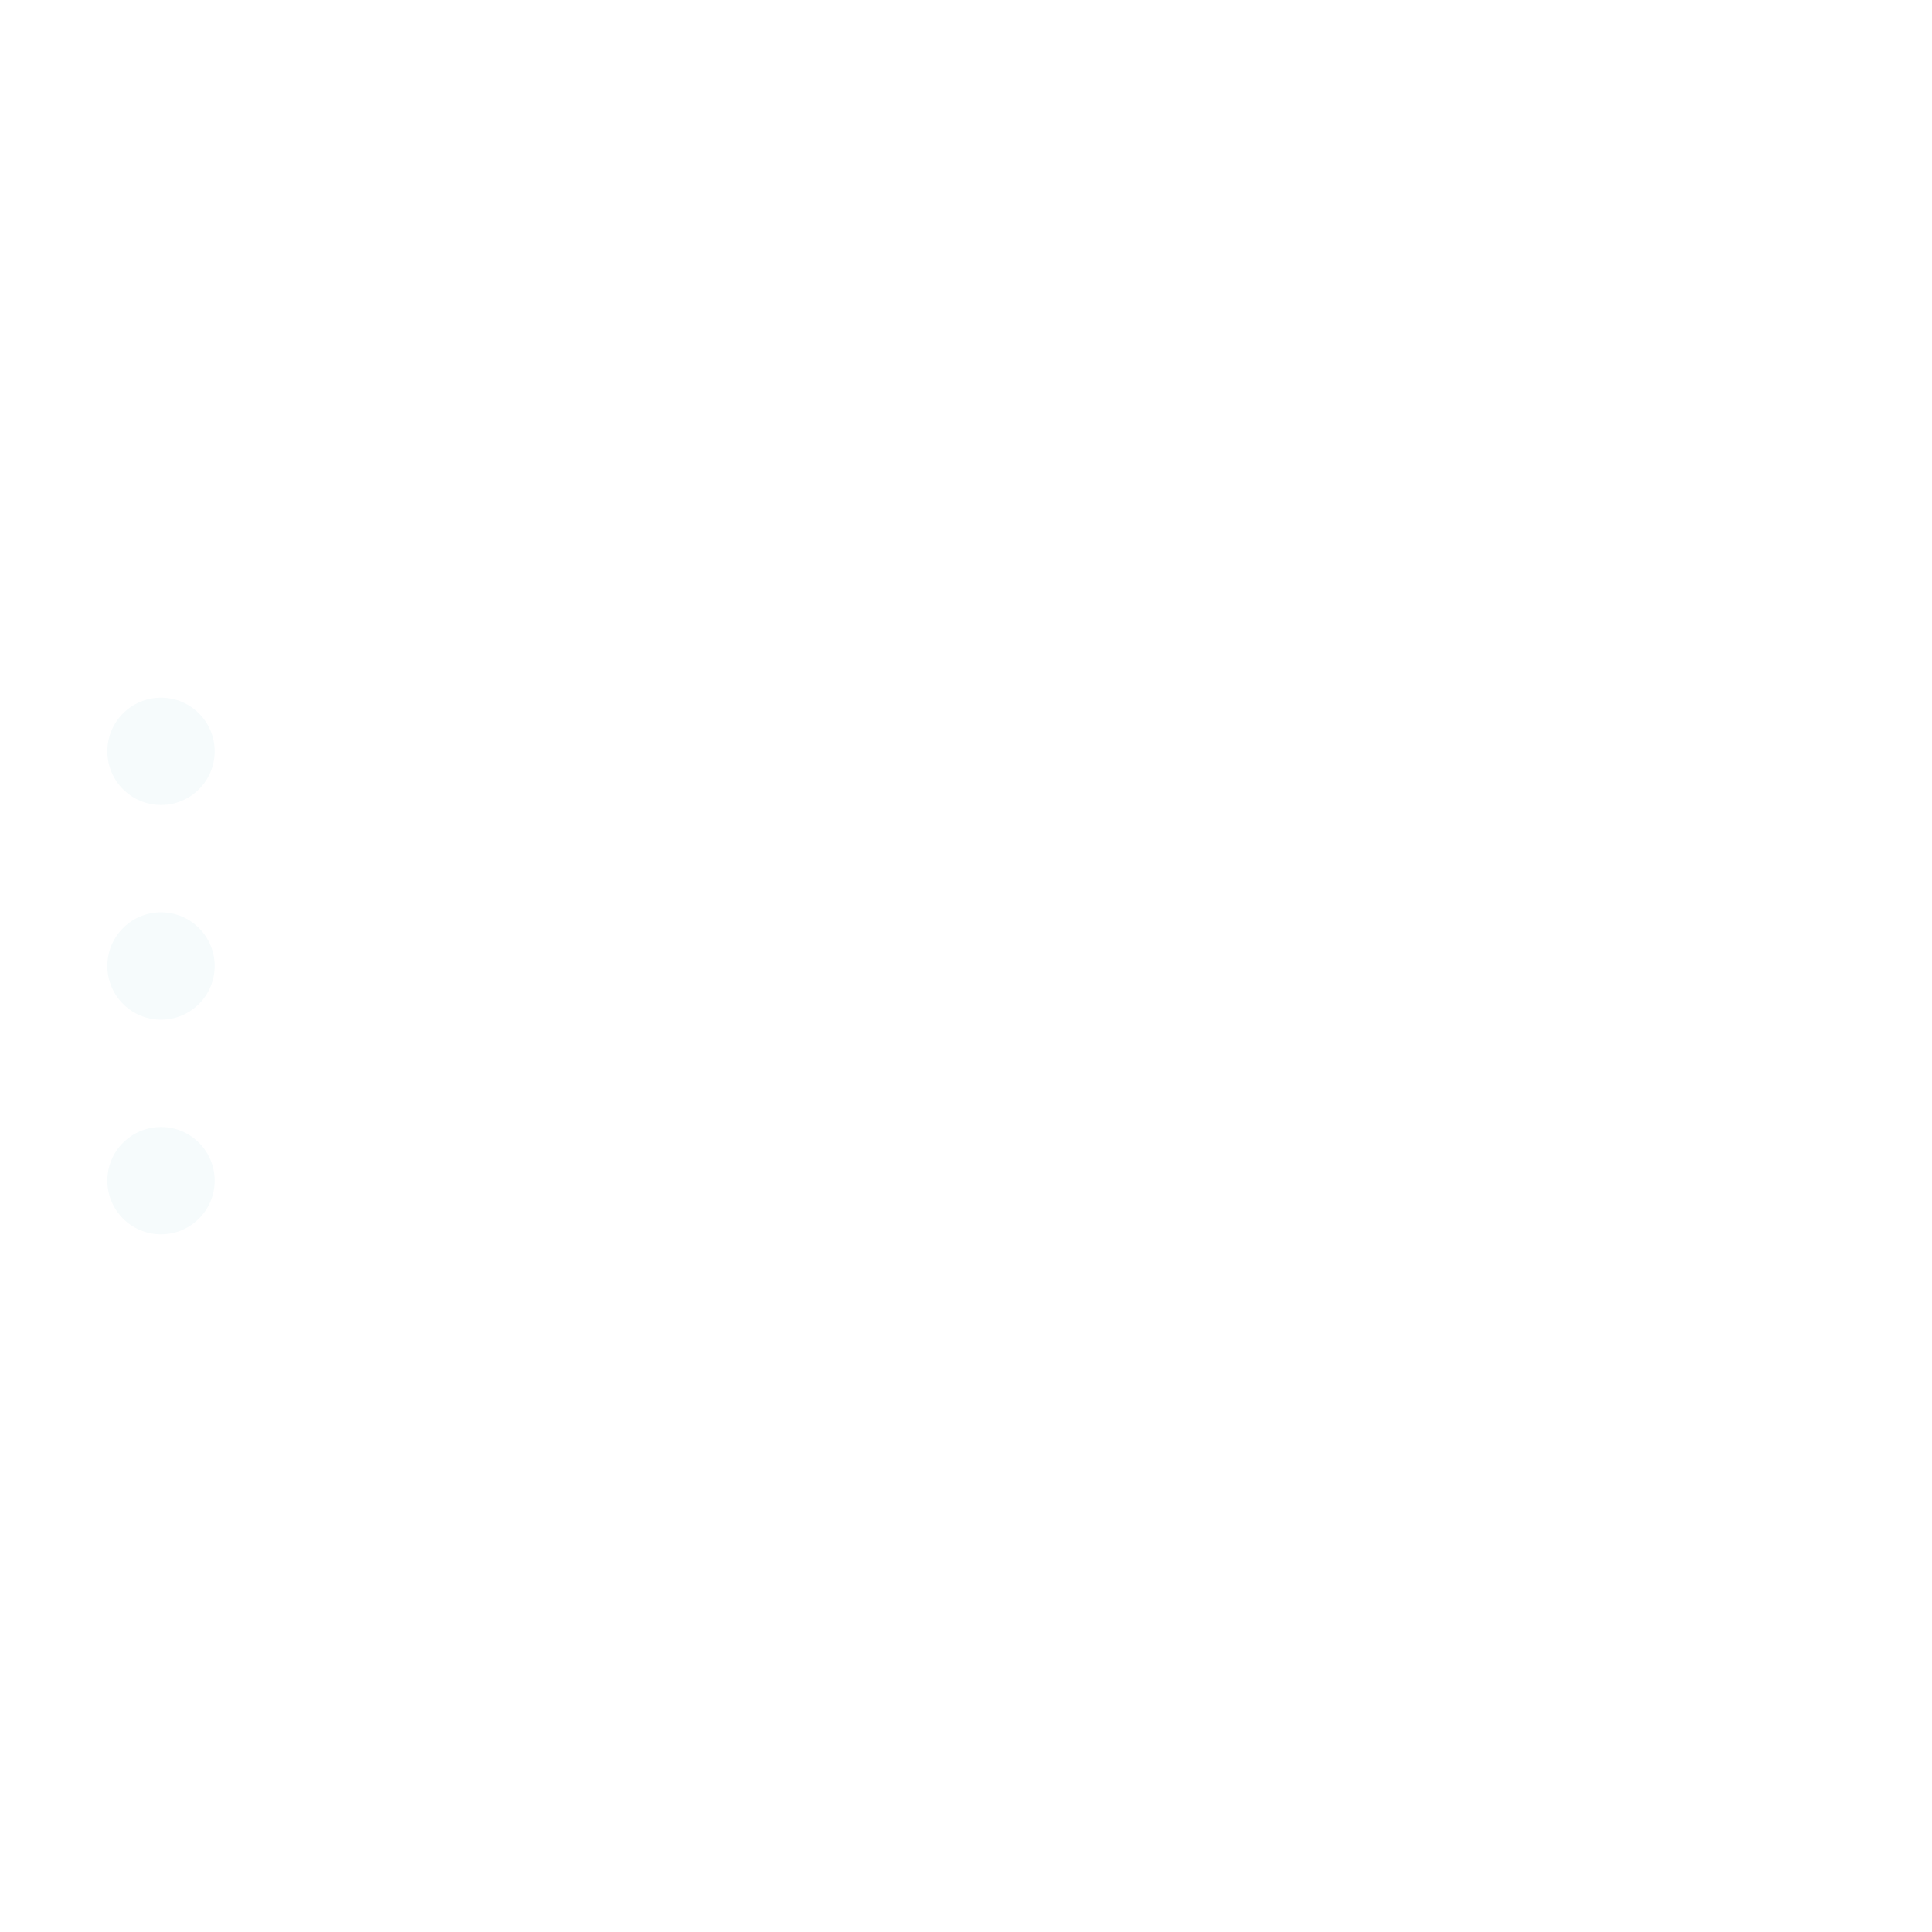
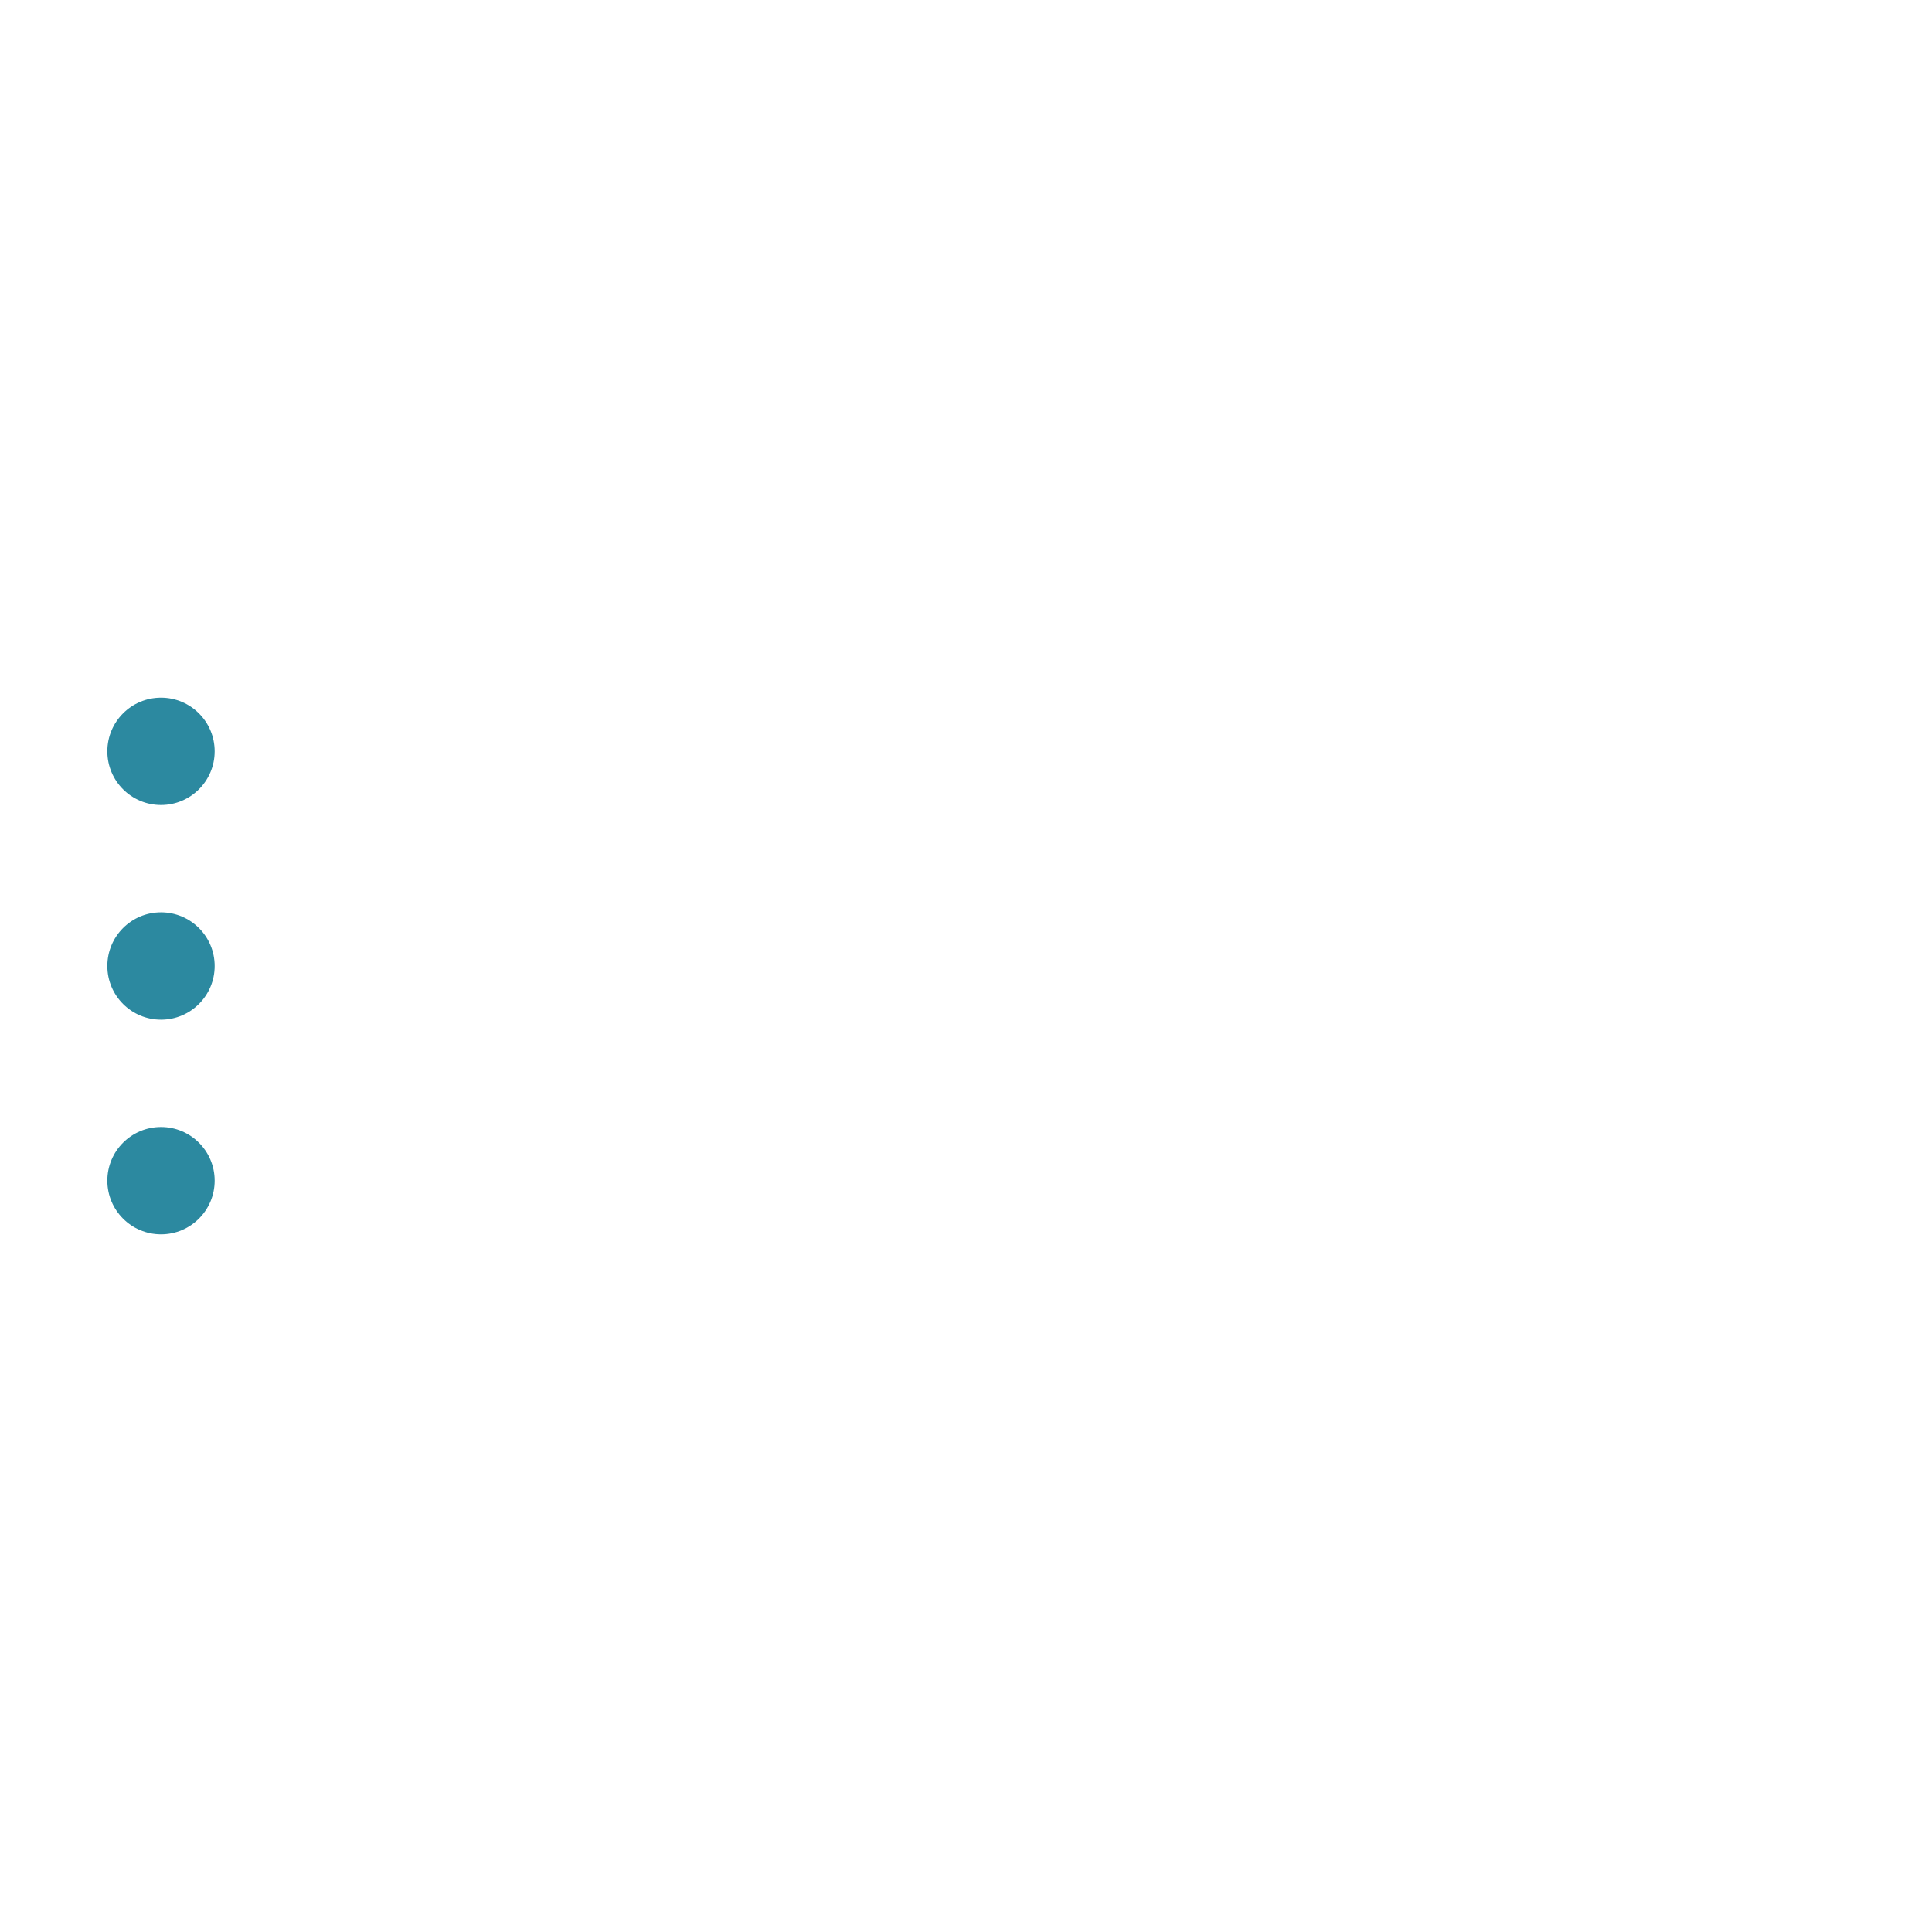
<svg xmlns="http://www.w3.org/2000/svg" width="144" height="144" viewBox="0 0 72 72">
-   <circle cx="6" cy="28" r="2" fill="#f6fbfc" />
-   <circle cx="6" cy="36" r="2" fill="#f6fbfc" />
-   <circle cx="6" cy="44" r="2" fill="#f6fbfc" />
+   <circle cx="6" cy="28" r="2" fill="#2c89a0" />
+   <circle cx="6" cy="36" r="2" fill="#2c89a0" />
+   <circle cx="6" cy="44" r="2" fill="#2c89a0" />
</svg>
